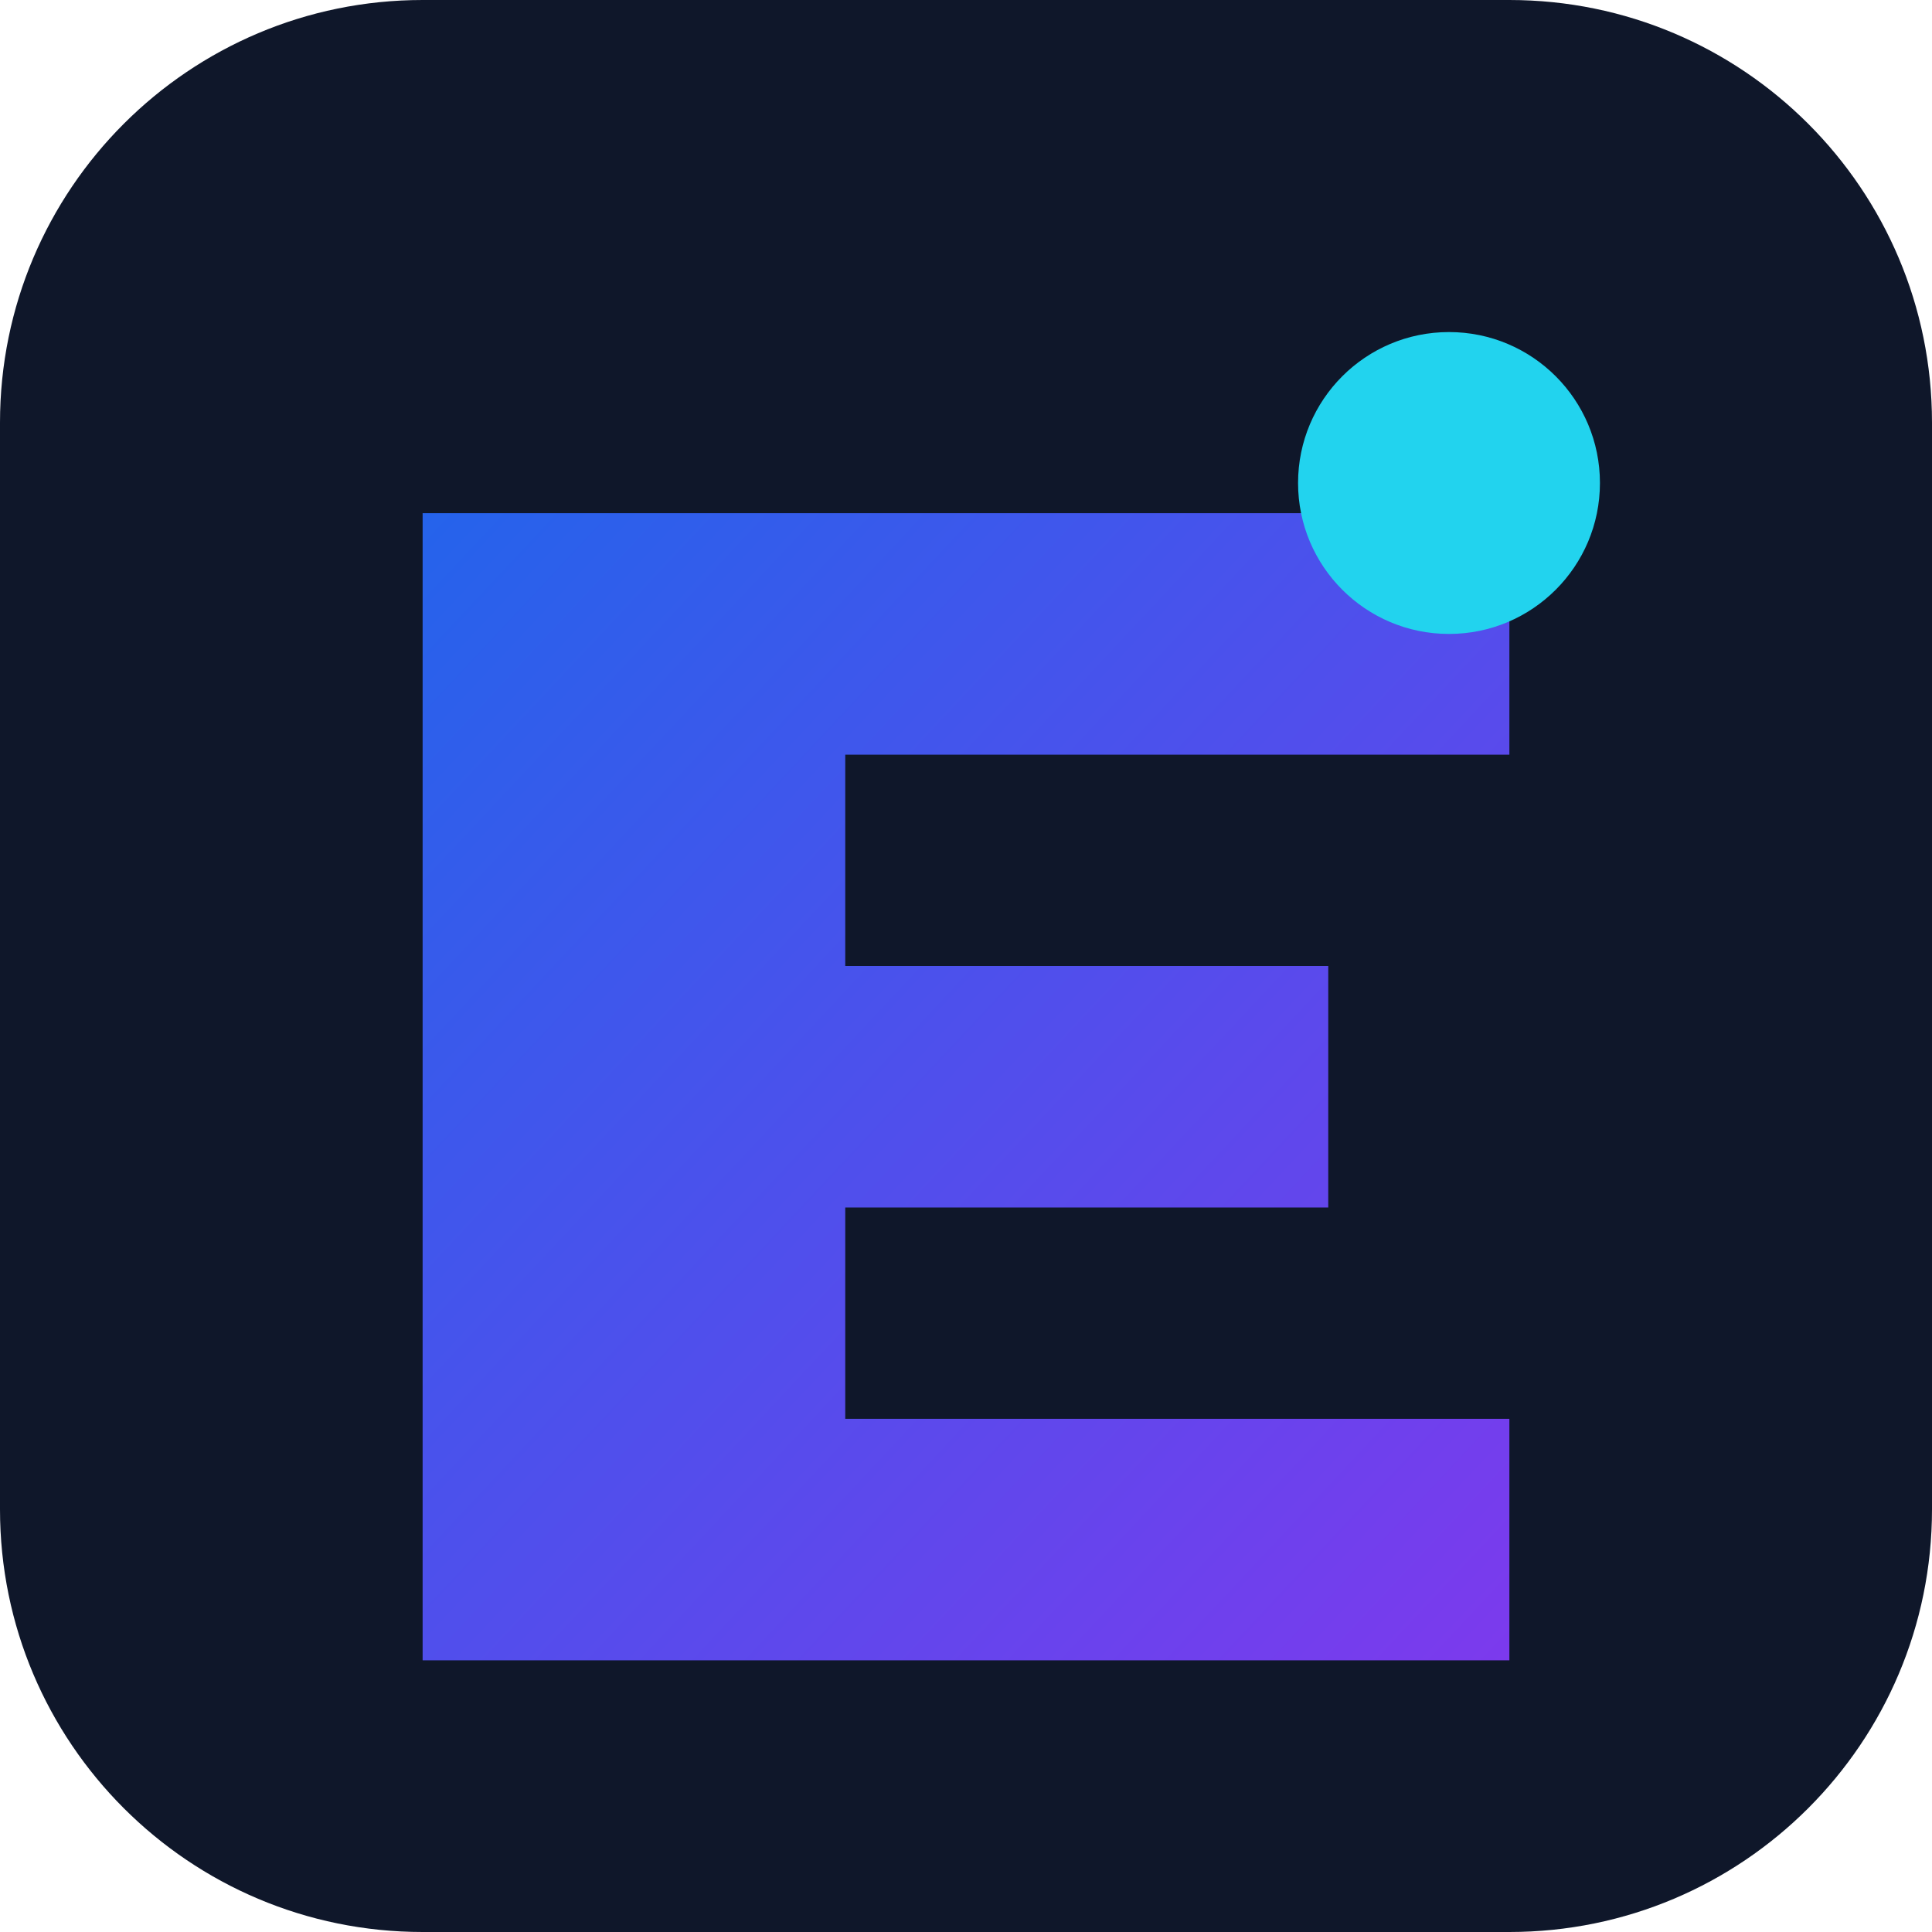
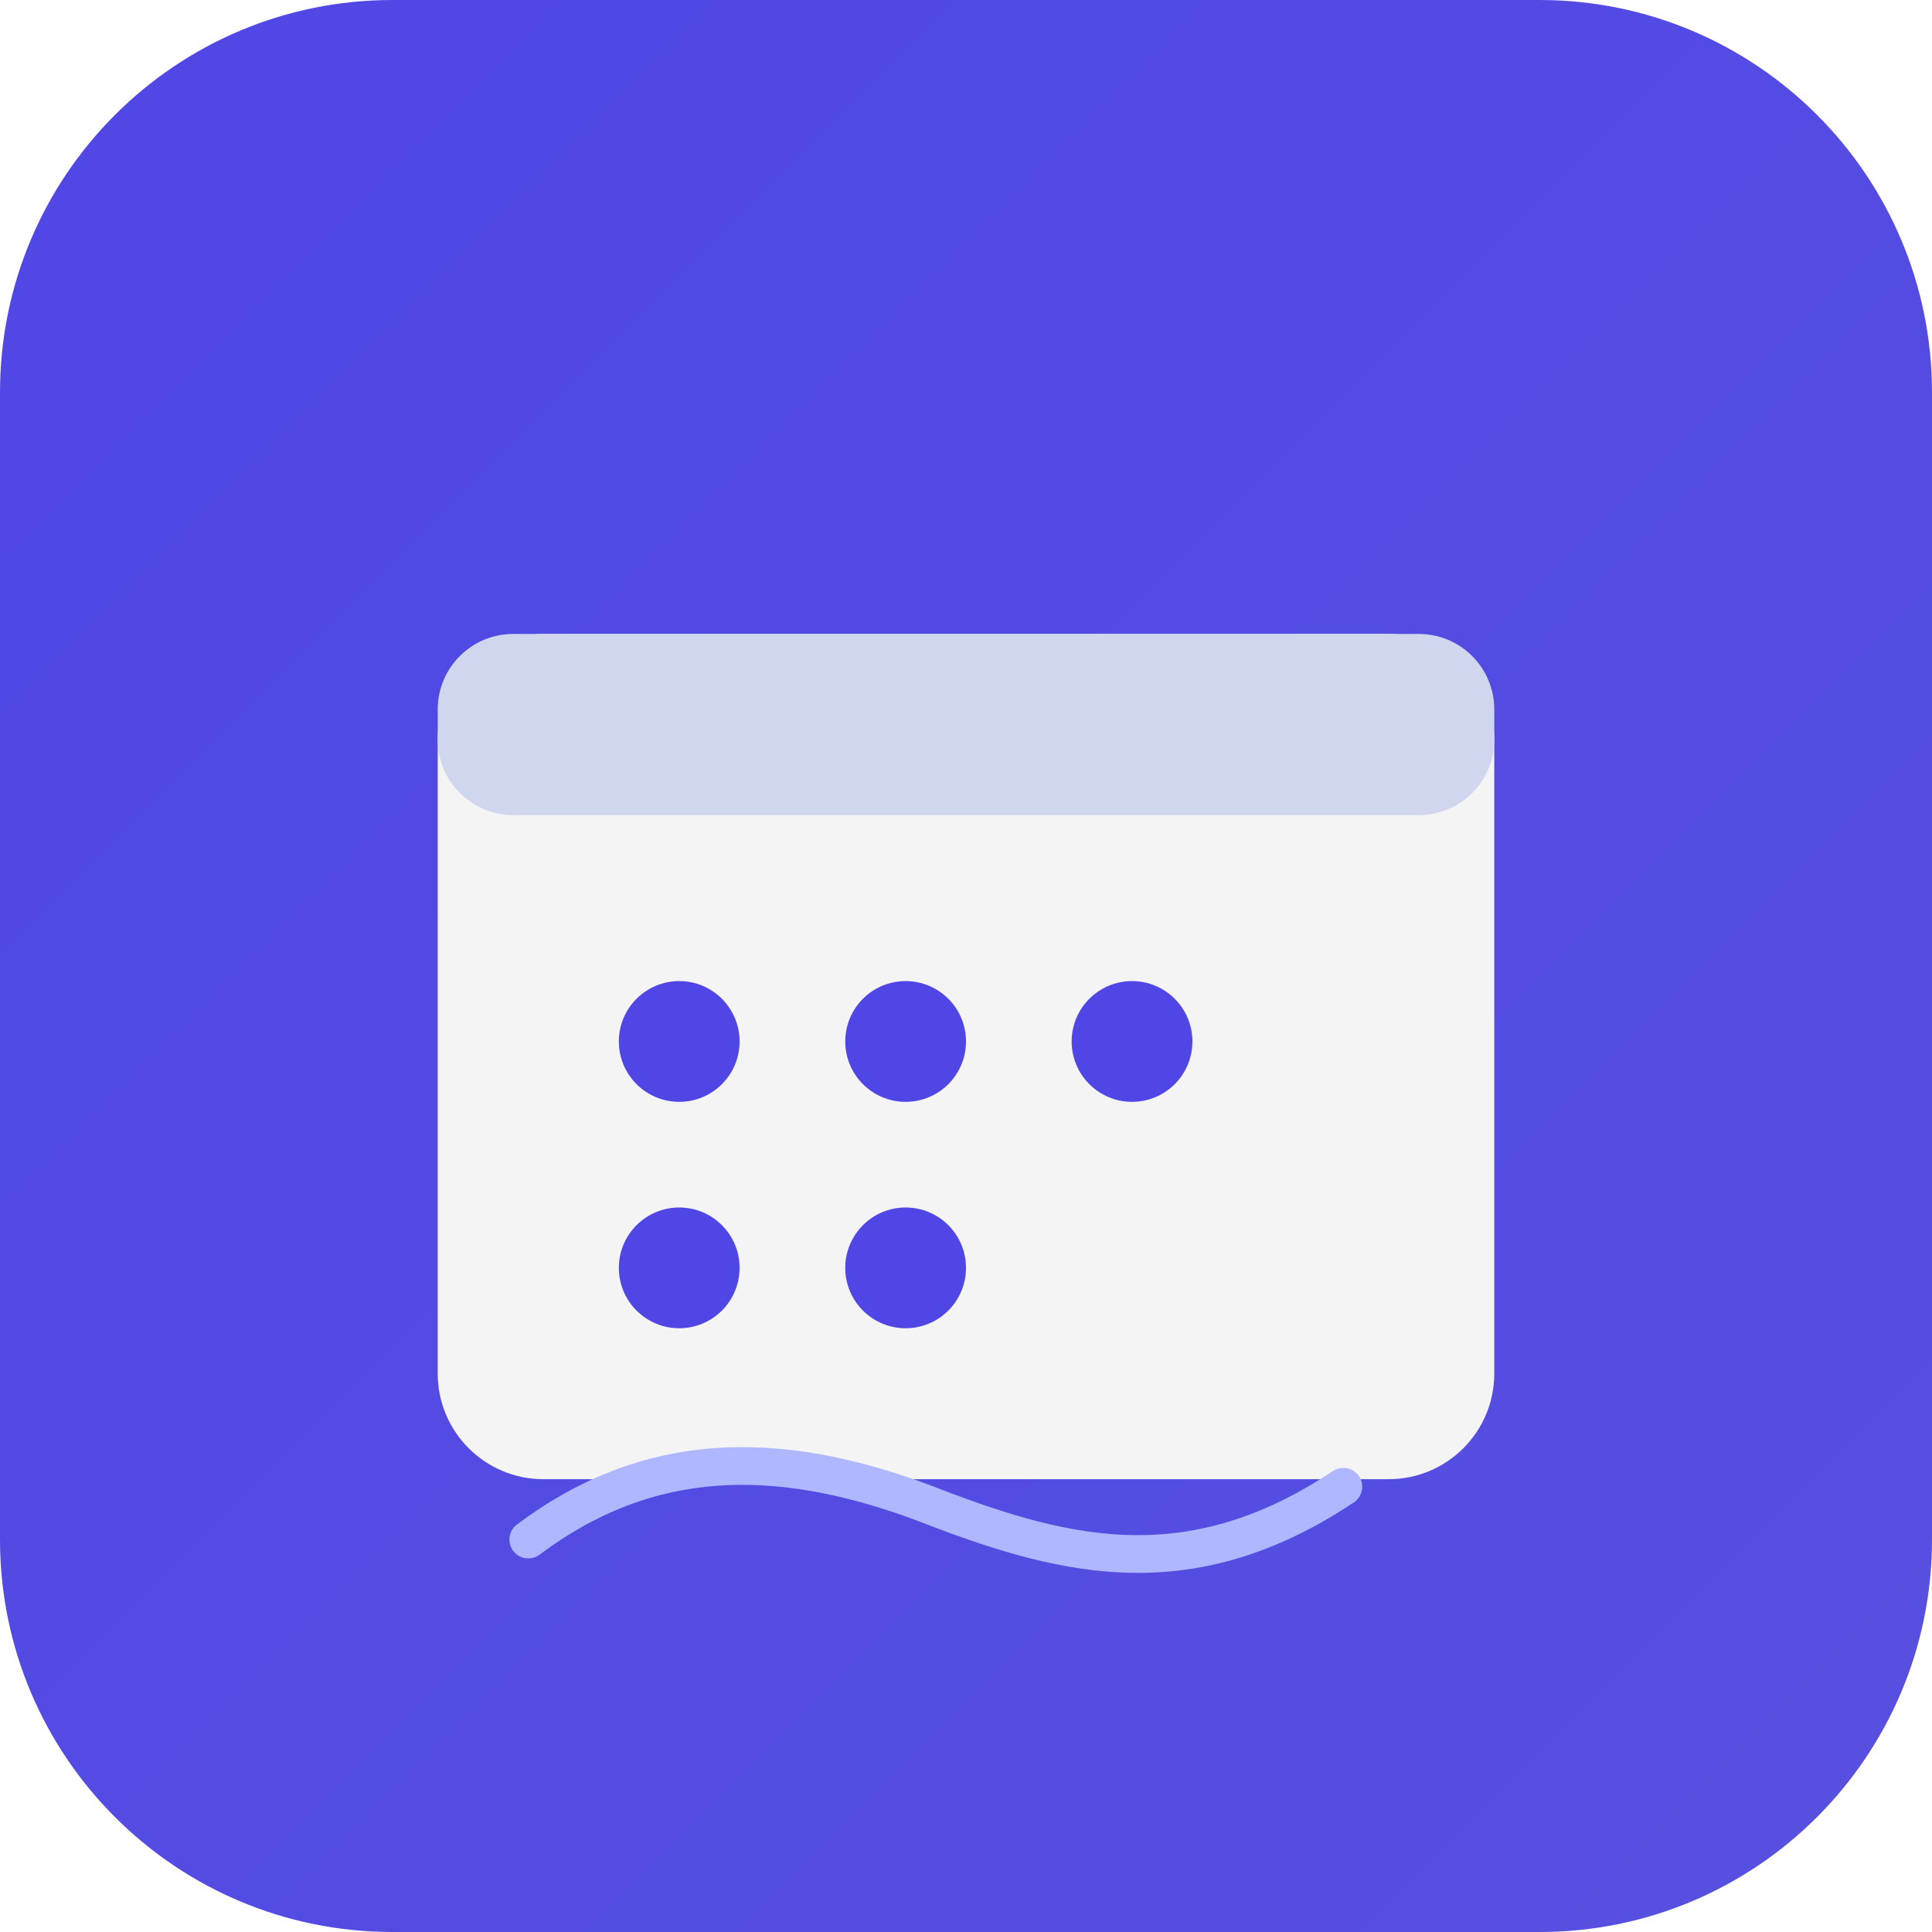
- <svg xmlns="http://www.w3.org/2000/svg" viewBox="0 0 128 128" role="img" aria-label="FocusFlow logo">
+ <svg xmlns="http://www.w3.org/2000/svg" viewBox="0 0 256 256" role="img" aria-label="FocusFlow logo">
  <defs>
-     <linearGradient id="g1" x1="0%" y1="0%" x2="100%" y2="100%">
-       <stop offset="0%" stop-color="#2563eb" />
-       <stop offset="100%" stop-color="#7c3aed" />
+     <linearGradient id="bg" x1="0%" y1="0%" x2="100%" y2="100%">
+       <stop offset="0%" stop-color="#4f46e5" />
+       <stop offset="100%" stop-color="#5750e0" />
    </linearGradient>
  </defs>
-   <rect width="128" height="128" rx="28" fill="#0f172a" />
-   <path d="M28 34h72v16H56v14h32v16H56v14h44v16H28z" fill="url(#g1)" />
-   <circle cx="96" cy="32" r="10" fill="#22d3ee" />
+   <rect width="256" height="256" rx="52" fill="url(#bg)" />
+   <rect x="58" y="84" width="140" height="112" rx="14" fill="#f4f4f5" />
+   <rect x="58" y="84" width="140" height="24" rx="10" fill="#cfd6ed" />
+   <circle cx="90" cy="138" r="8" fill="#4f46e5" />
+   <circle cx="120" cy="138" r="8" fill="#4f46e5" />
+   <circle cx="150" cy="138" r="8" fill="#4f46e5" />
+   <circle cx="90" cy="168" r="8" fill="#4f46e5" />
+   <circle cx="120" cy="168" r="8" fill="#4f46e5" />
+   <path d="M70 204C86 192 103 192 122 199C140 206 157 211 178 197" fill="none" stroke="#aeb7ff" stroke-linecap="round" stroke-width="5" />
</svg>
